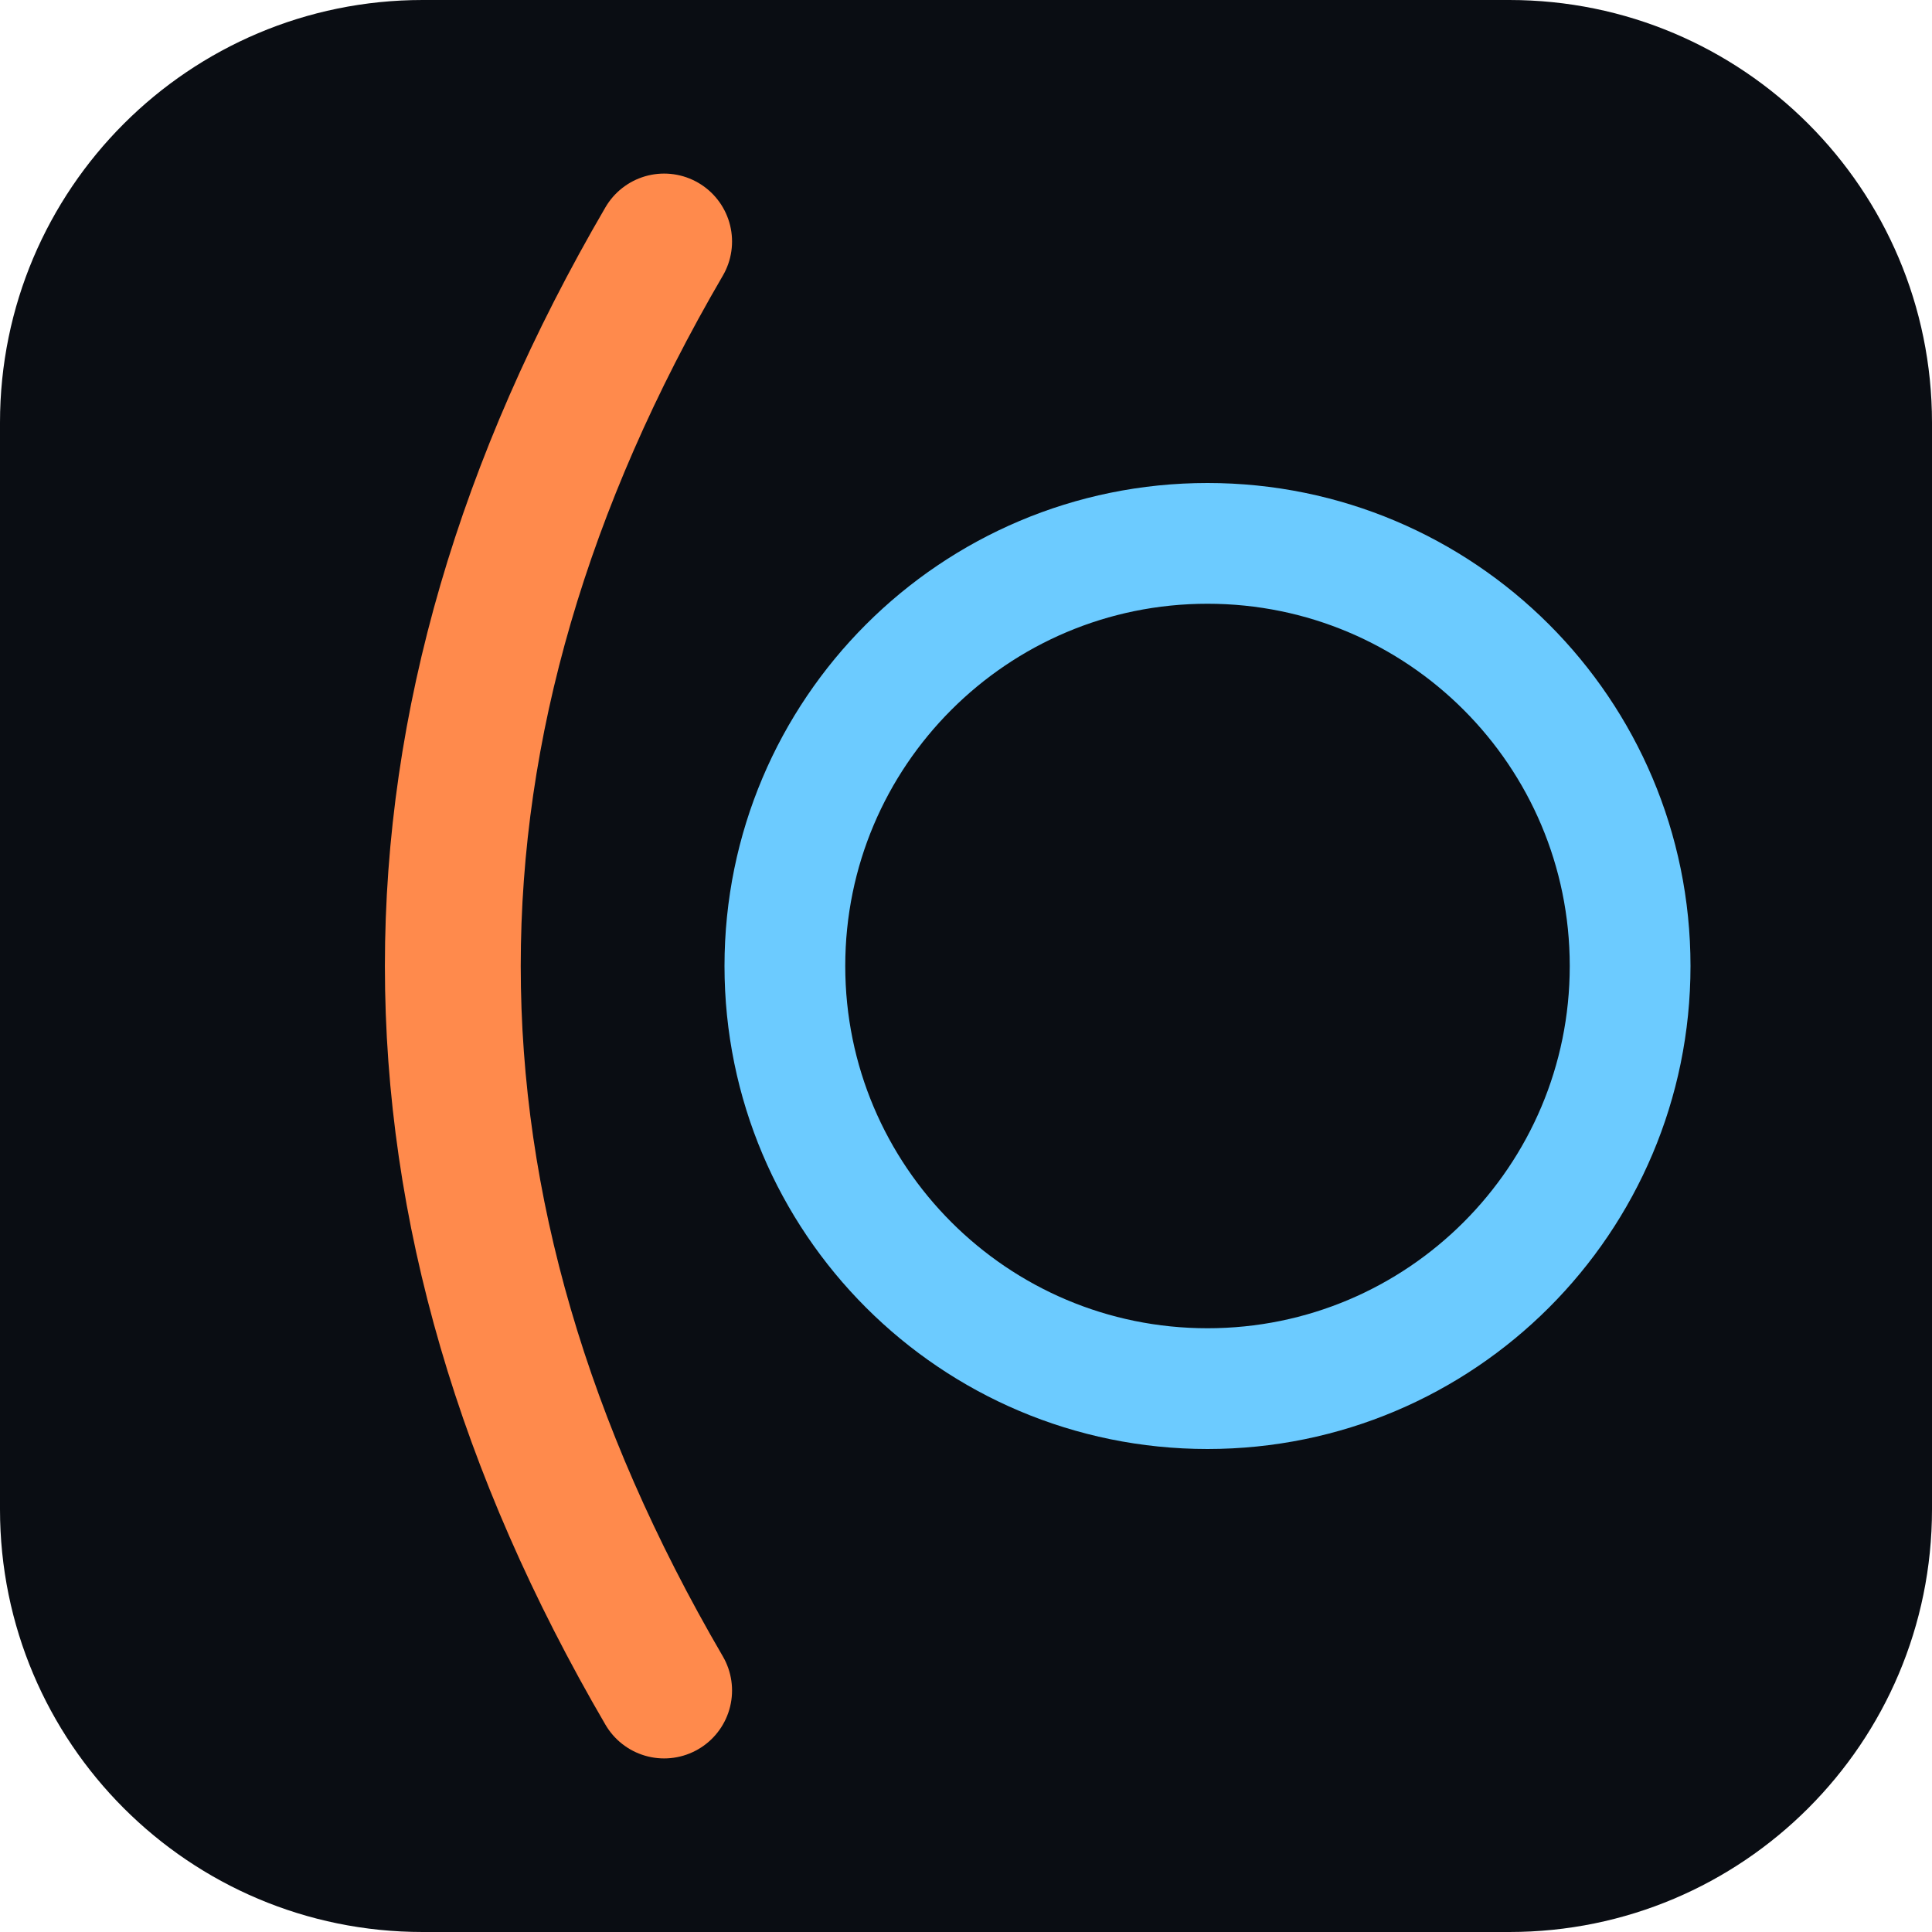
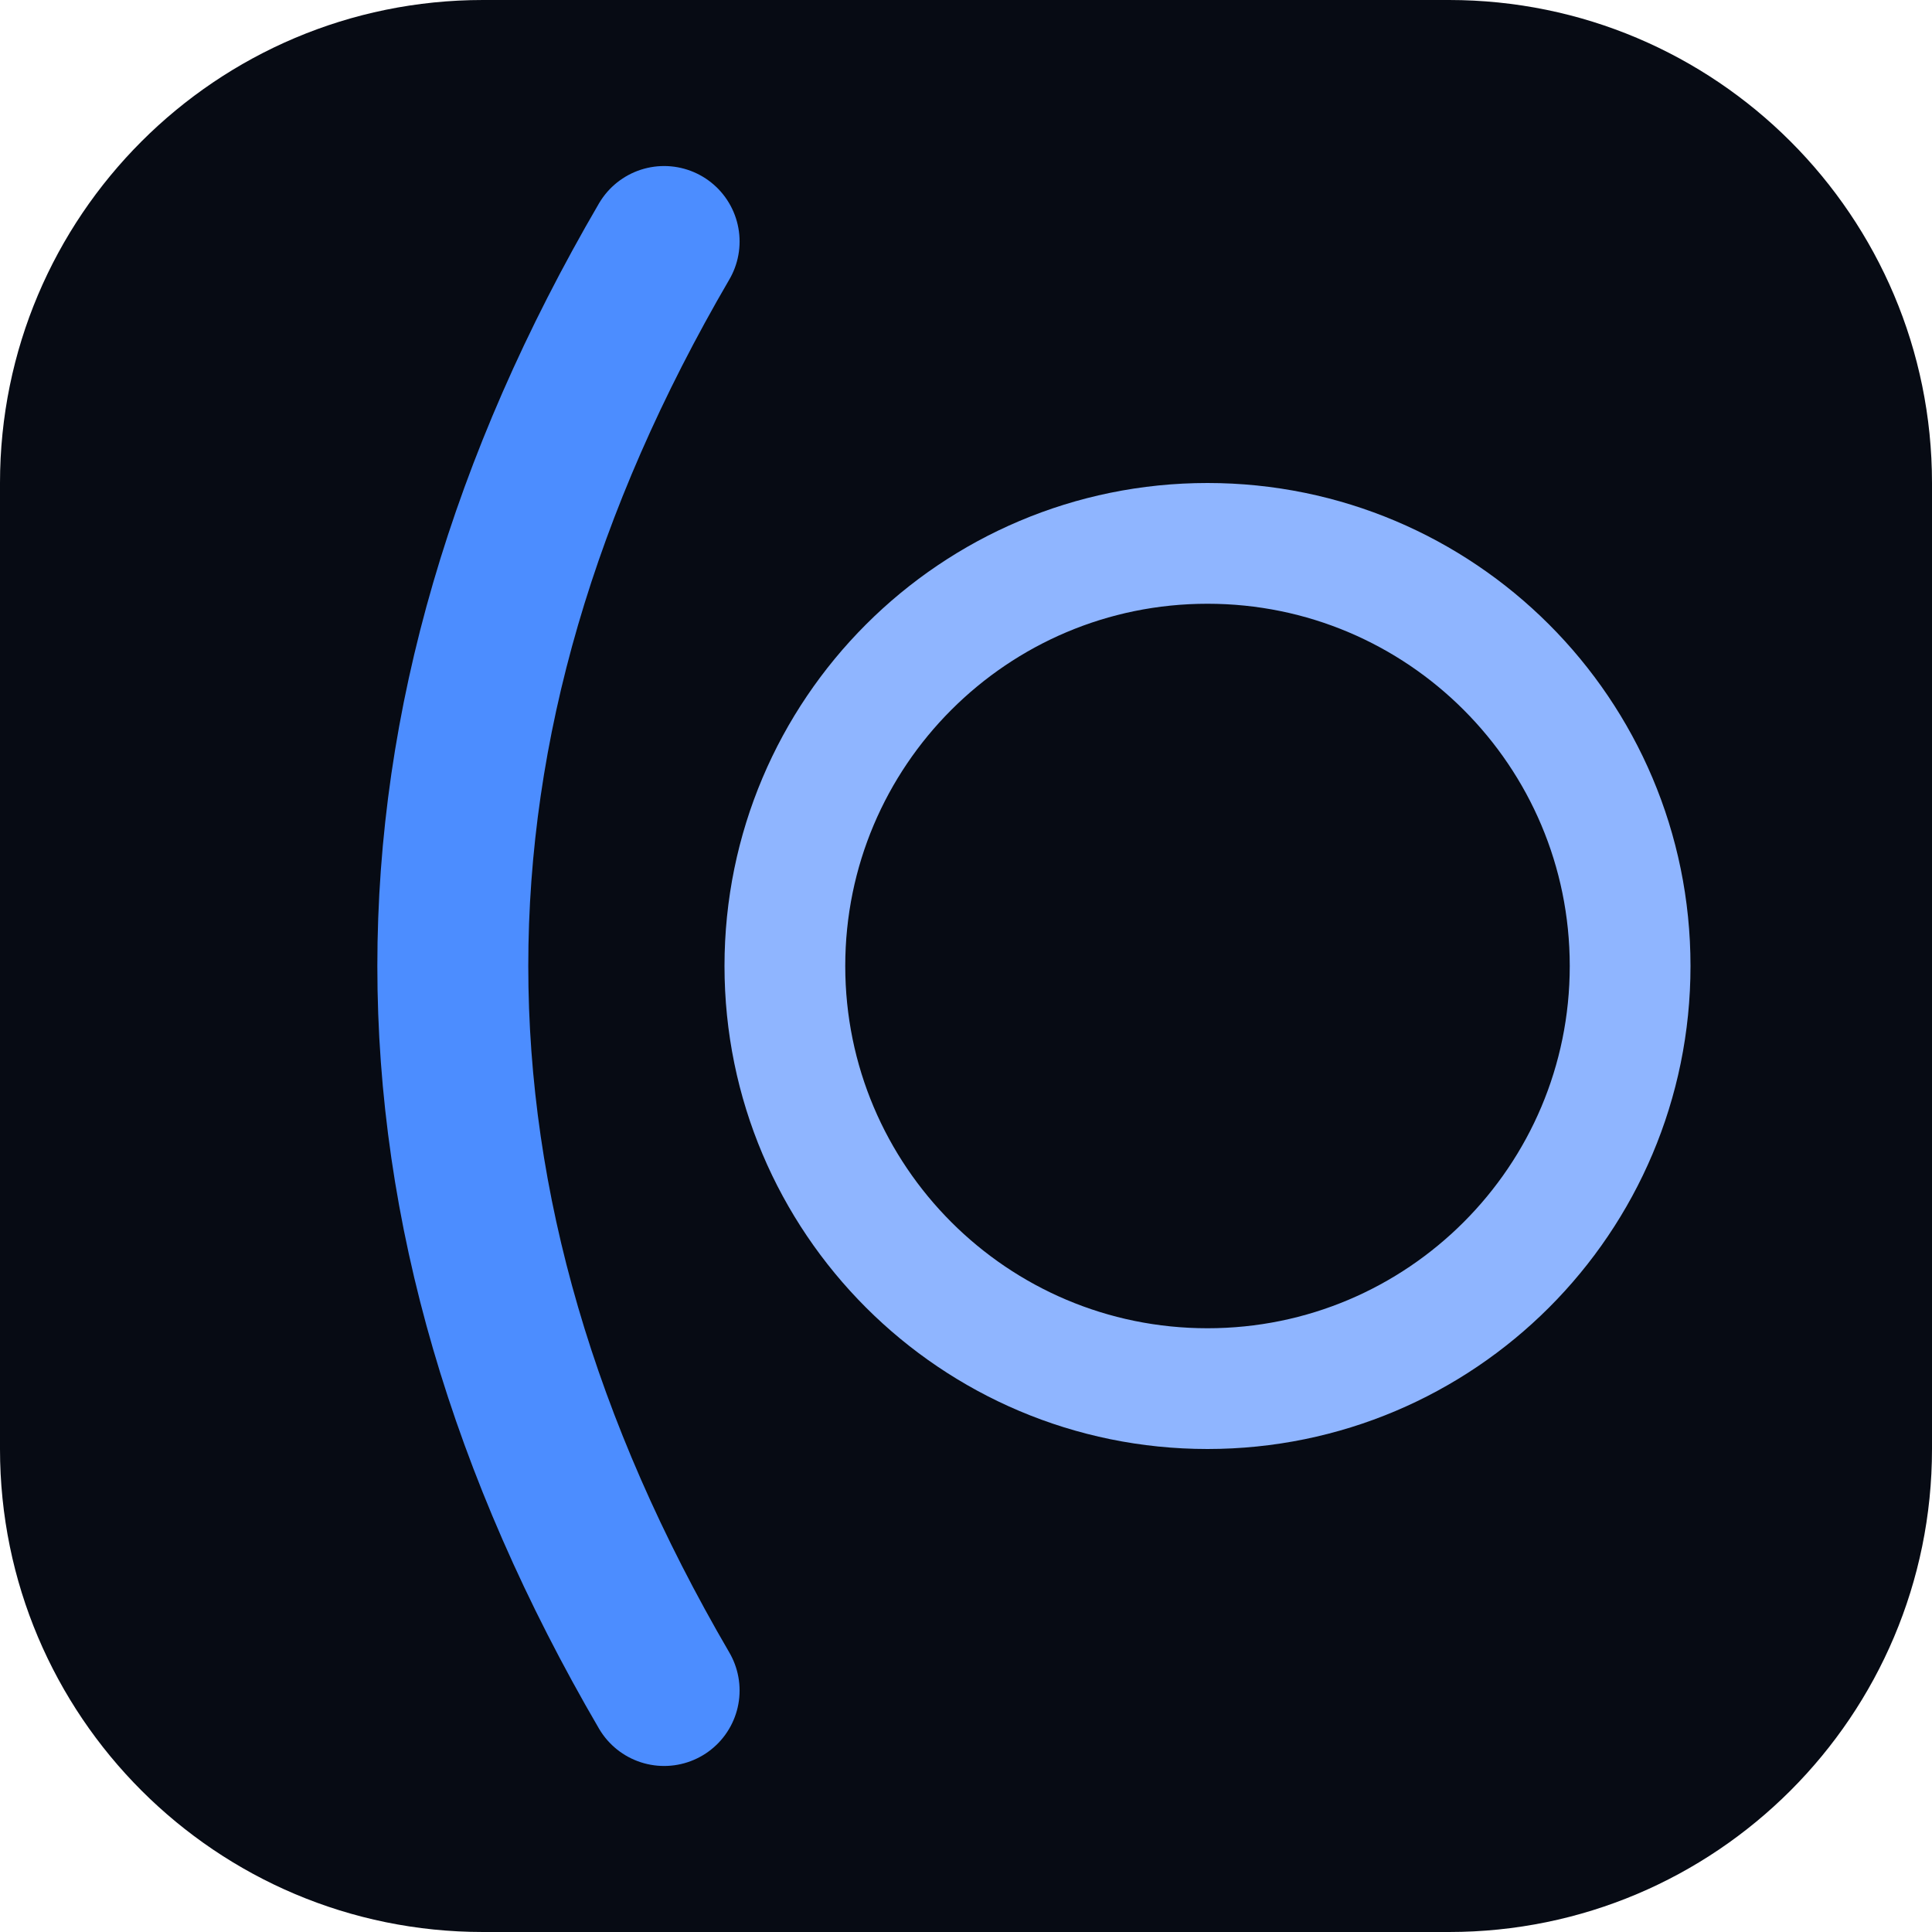
<svg xmlns="http://www.w3.org/2000/svg" viewBox="0 0 64 64" width="64" height="64">
-   <rect width="64" height="64" rx="14" fill="#0a0d13" />
-   <path d="M22 8 Q8 32 22 56" fill="none" stroke="#ff8a4c" stroke-width="4.5" stroke-linecap="round" />
-   <circle cx="40" cy="32" r="14" fill="none" stroke="#6ccbff" stroke-width="4" />
+   <rect width="64" height="64" rx="16" fill="#070b14" />
+   <path d="M22 8 Q8 32 22 56" fill="none" stroke="#4c8dff" stroke-width="5" stroke-linecap="round" />
+   <circle cx="40" cy="32" r="14" fill="none" stroke="#8fb5ff" stroke-width="4" />
</svg>
